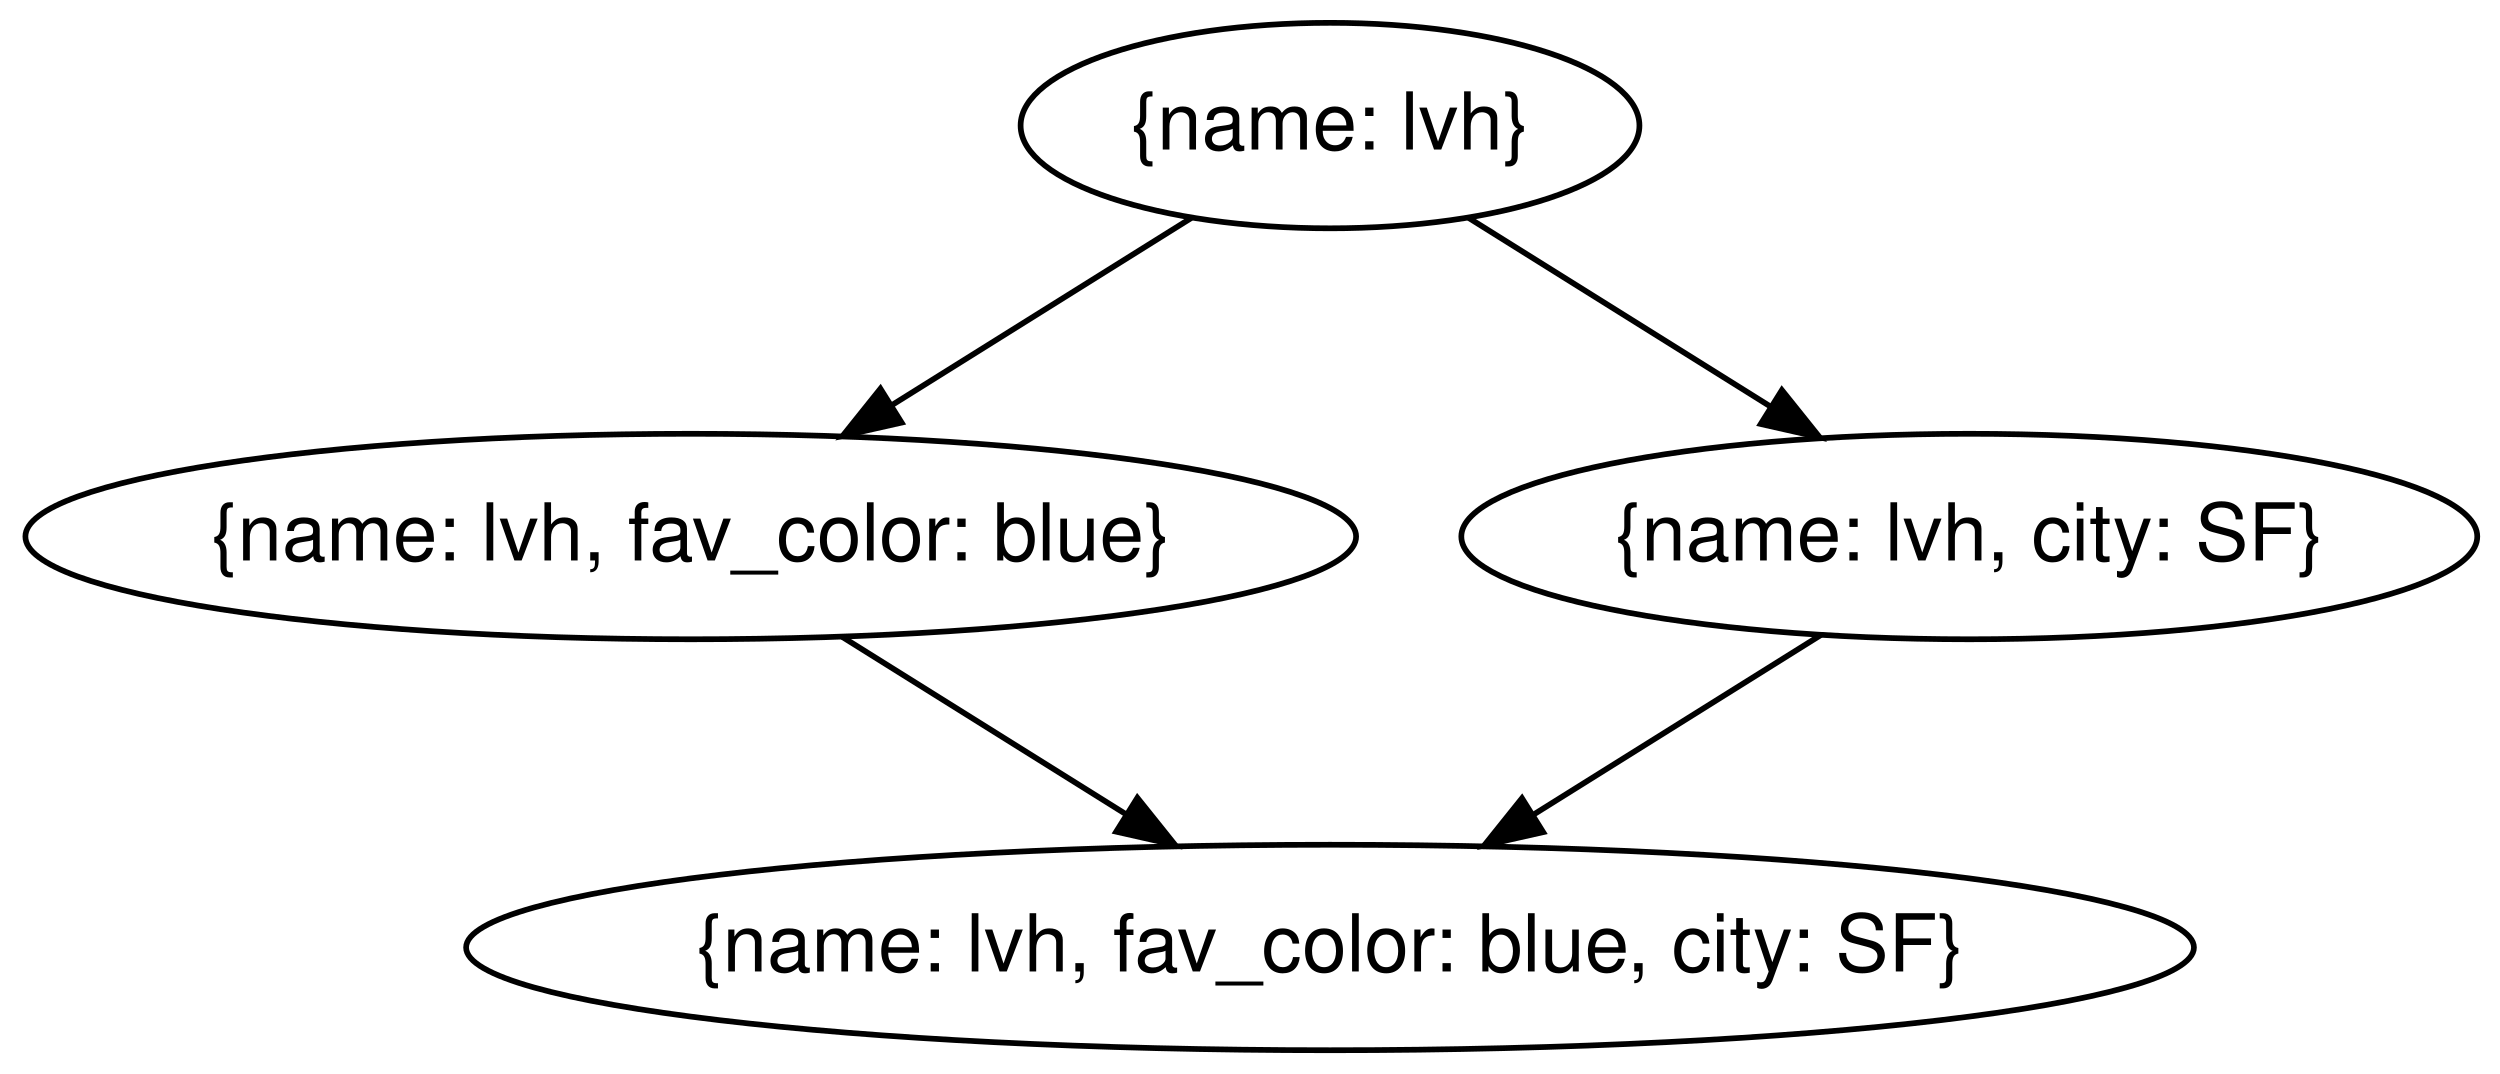
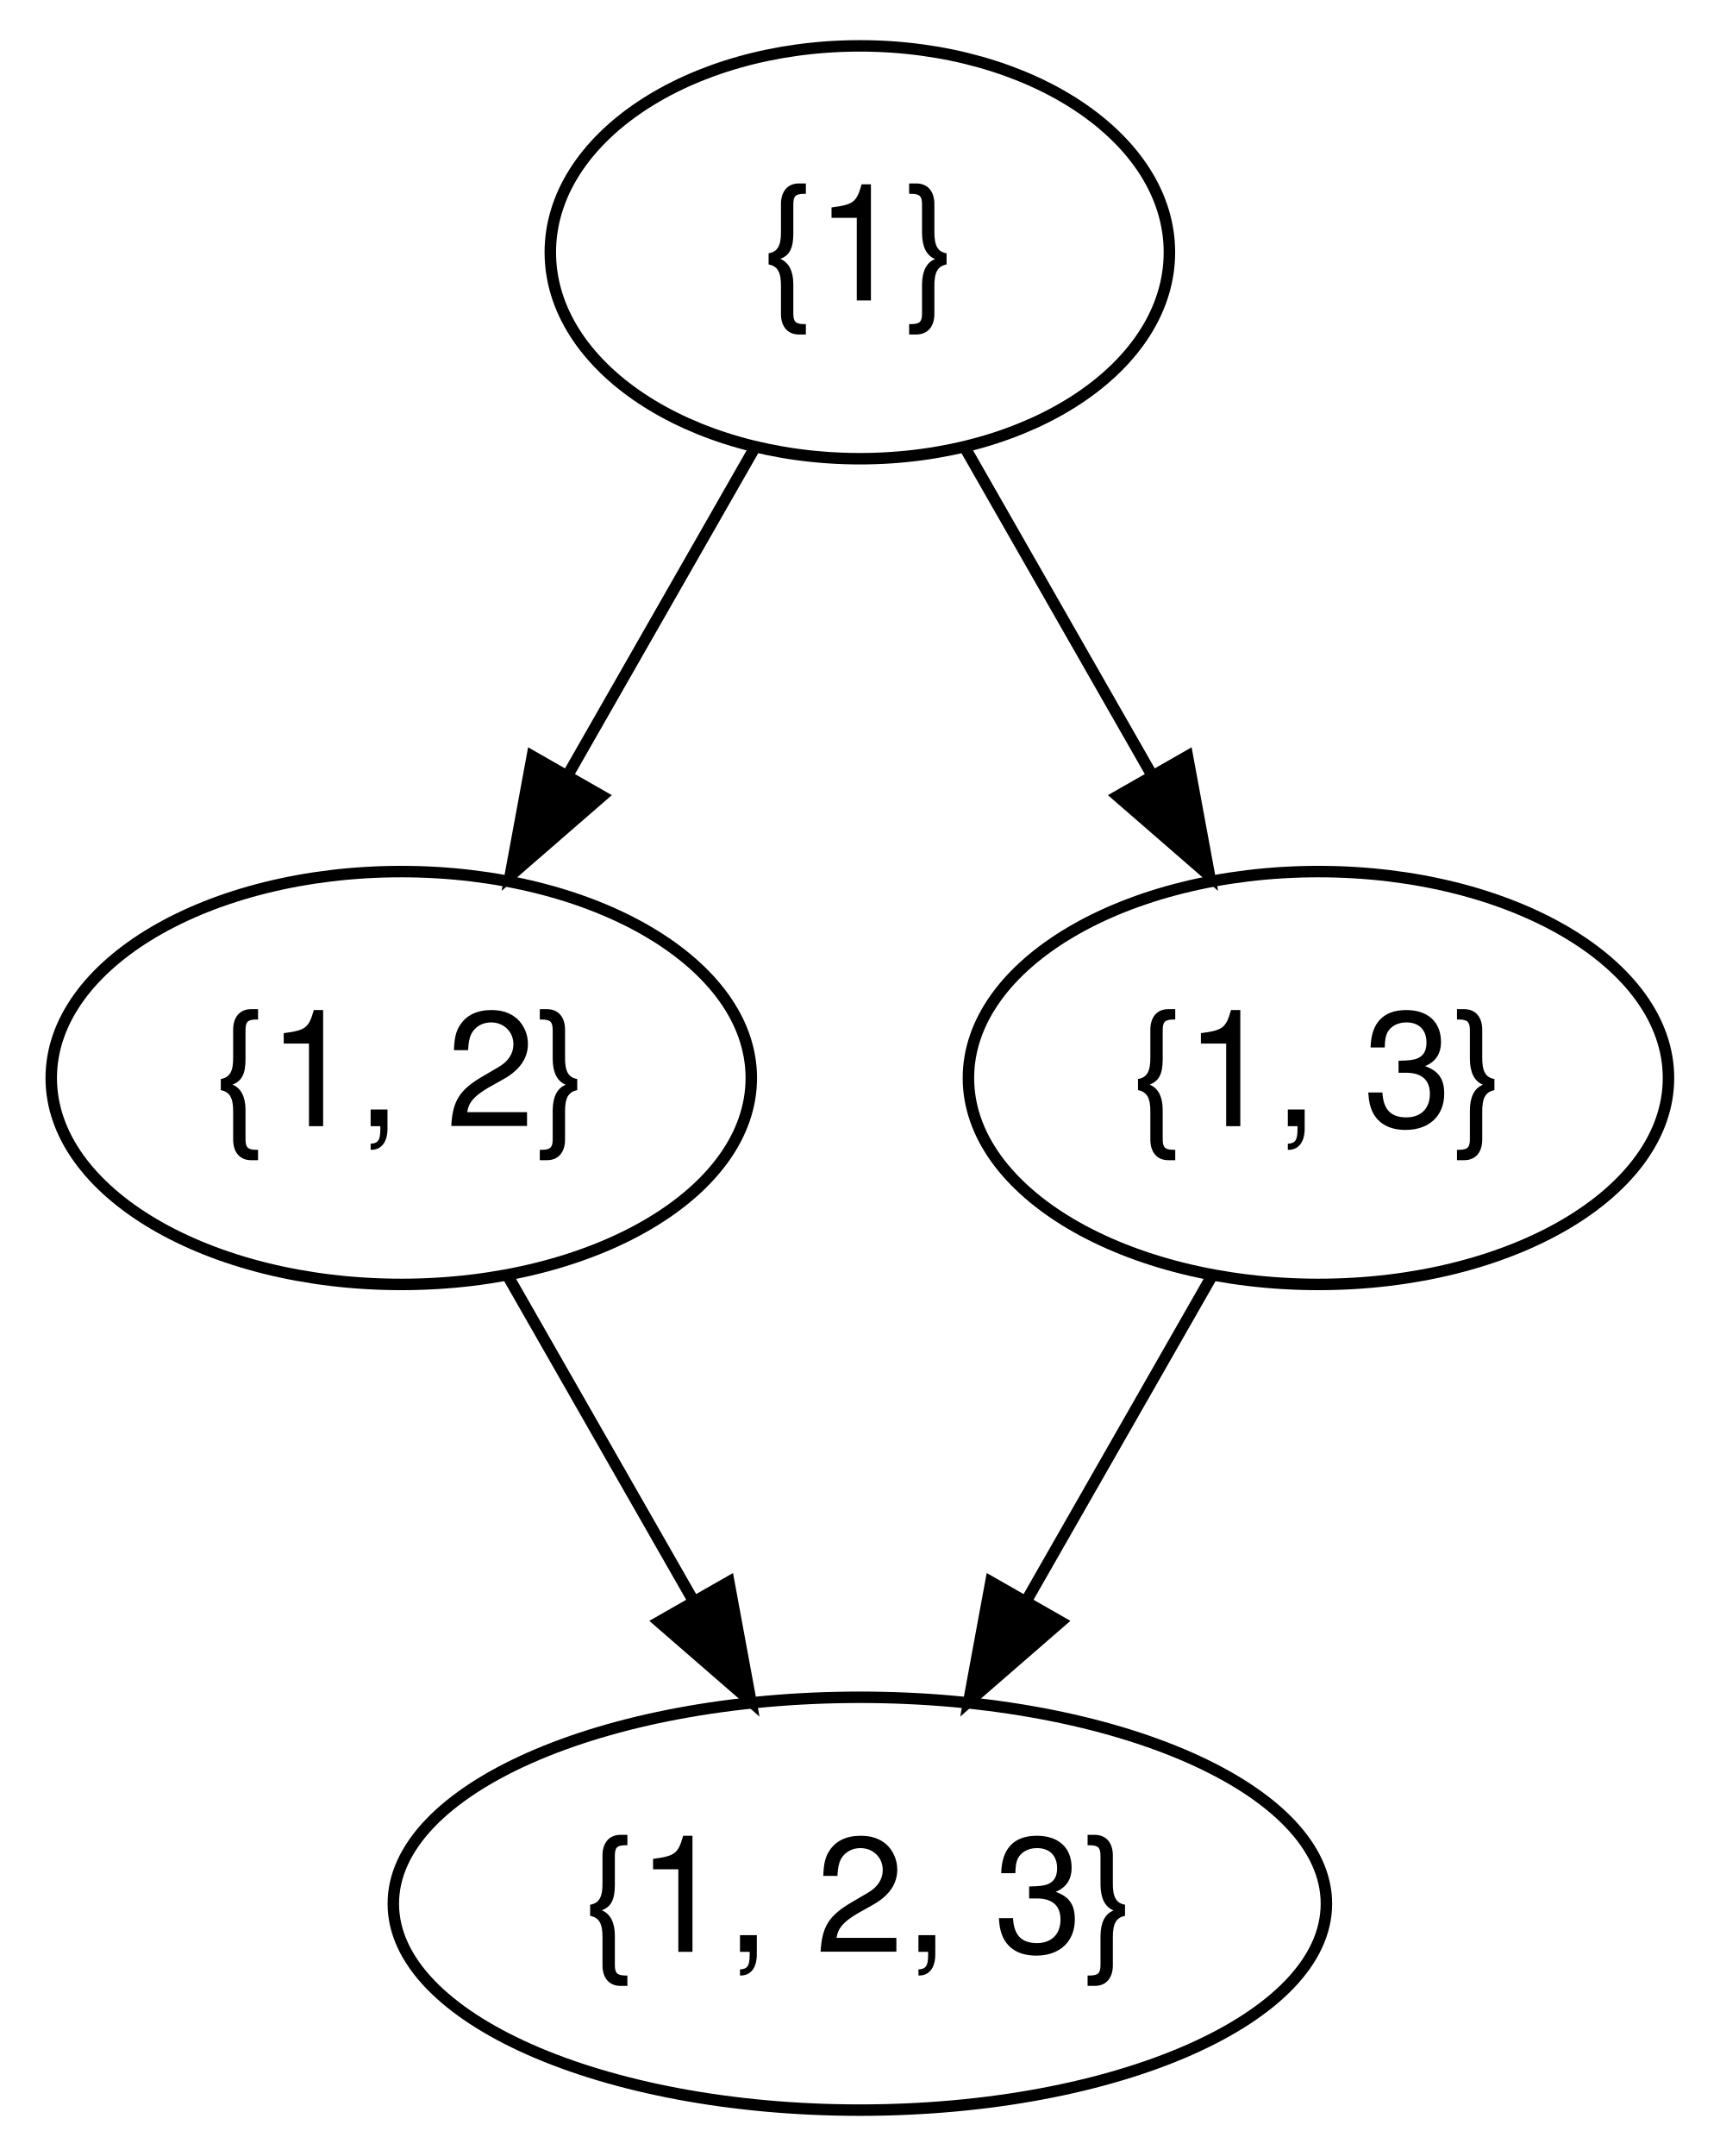
- <svg xmlns="http://www.w3.org/2000/svg" width="438pt" height="188pt" viewBox="0.00 0.00 437.53 188.00">
+ <svg xmlns="http://www.w3.org/2000/svg" width="150pt" height="188pt" viewBox="0.00 0.00 149.53 188.00">
  <g id="graph0" class="graph" transform="scale(1 1) rotate(0) translate(4 184)">
    <g id="node1" class="node">
-       <ellipse fill="none" stroke="black" cx="228.785" cy="-162" rx="54.209" ry="18" />
-       <text text-anchor="middle" x="228.785" y="-157.8" font-family="Helvetica,sans-Serif" font-size="14.00">{name: lvh}</text>
+       <ellipse fill="none" stroke="black" cx="70.765" cy="-162" rx="27" ry="18" />
+       <text text-anchor="middle" x="70.765" y="-157.8" font-family="Helvetica,sans-Serif" font-size="14.00">{1}</text>
    </g>
    <g id="node2" class="node">
-       <ellipse fill="none" stroke="black" cx="116.785" cy="-90" rx="116.571" ry="18" />
-       <text text-anchor="middle" x="116.785" y="-85.8" font-family="Helvetica,sans-Serif" font-size="14.00">{name: lvh, fav_color: blue}</text>
+       <ellipse fill="none" stroke="black" cx="30.765" cy="-90" rx="30.531" ry="18" />
+       <text text-anchor="middle" x="30.765" y="-85.8" font-family="Helvetica,sans-Serif" font-size="14.00">{1, 2}</text>
    </g>
    <g id="edge1" class="edge">
-       <path fill="none" stroke="black" d="M204.483,-145.811C189.143,-136.223 169.071,-123.679 152.002,-113.01" />
-       <polygon fill="black" stroke="black" points="153.725,-109.96 143.39,-107.628 150.015,-115.896 153.725,-109.96" />
+       <path fill="none" stroke="black" d="M61.487,-144.765C56.71,-136.404 50.774,-126.016 45.397,-116.606" />
+       <polygon fill="black" stroke="black" points="48.27,-114.579 40.269,-107.633 42.192,-118.052 48.27,-114.579" />
    </g>
    <g id="node3" class="node">
-       <ellipse fill="none" stroke="black" cx="340.785" cy="-90" rx="88.997" ry="18" />
-       <text text-anchor="middle" x="340.785" y="-85.8" font-family="Helvetica,sans-Serif" font-size="14.00">{name: lvh, city: SF}</text>
+       <ellipse fill="none" stroke="black" cx="110.765" cy="-90" rx="30.531" ry="18" />
+       <text text-anchor="middle" x="110.765" y="-85.8" font-family="Helvetica,sans-Serif" font-size="14.00">{1, 3}</text>
    </g>
    <g id="edge2" class="edge">
-       <path fill="none" stroke="black" d="M253.088,-145.811C268.538,-136.155 288.787,-123.499 305.935,-112.782" />
-       <polygon fill="black" stroke="black" points="307.952,-115.648 314.577,-107.38 304.242,-109.712 307.952,-115.648" />
+       <path fill="none" stroke="black" d="M80.042,-144.765C84.819,-136.404 90.755,-126.016 96.133,-116.606" />
+       <polygon fill="black" stroke="black" points="99.337,-118.052 101.26,-107.633 93.26,-114.579 99.337,-118.052" />
    </g>
    <g id="node4" class="node">
-       <ellipse fill="none" stroke="black" cx="228.785" cy="-18" rx="151.358" ry="18" />
-       <text text-anchor="middle" x="228.785" y="-13.8" font-family="Helvetica,sans-Serif" font-size="14.00">{name: lvh, fav_color: blue, city: SF}</text>
+       <ellipse fill="none" stroke="black" cx="70.765" cy="-18" rx="40.694" ry="18" />
+       <text text-anchor="middle" x="70.765" y="-13.8" font-family="Helvetica,sans-Serif" font-size="14.00">{1, 2, 3}</text>
    </g>
    <g id="edge3" class="edge">
-       <path fill="none" stroke="black" d="M143.328,-72.411C158.174,-63.132 176.881,-51.441 193.004,-41.363" />
-       <polygon fill="black" stroke="black" points="195.031,-44.224 201.656,-35.956 191.321,-38.288 195.031,-44.224" />
+       <path fill="none" stroke="black" d="M40.042,-72.765C44.819,-64.404 50.755,-54.016 56.133,-44.606" />
+       <polygon fill="black" stroke="black" points="59.337,-46.052 61.26,-35.633 53.26,-42.579 59.337,-46.052" />
    </g>
    <g id="edge4" class="edge">
-       <path fill="none" stroke="black" d="M314.809,-72.765C299.869,-63.427 280.882,-51.56 264.549,-41.352" />
-       <polygon fill="black" stroke="black" points="266.125,-38.21 255.79,-35.878 262.415,-44.146 266.125,-38.21" />
+       <path fill="none" stroke="black" d="M101.487,-72.765C96.71,-64.404 90.774,-54.016 85.397,-44.606" />
+       <polygon fill="black" stroke="black" points="88.27,-42.579 80.269,-35.633 82.192,-46.052 88.27,-42.579" />
    </g>
  </g>
</svg>
